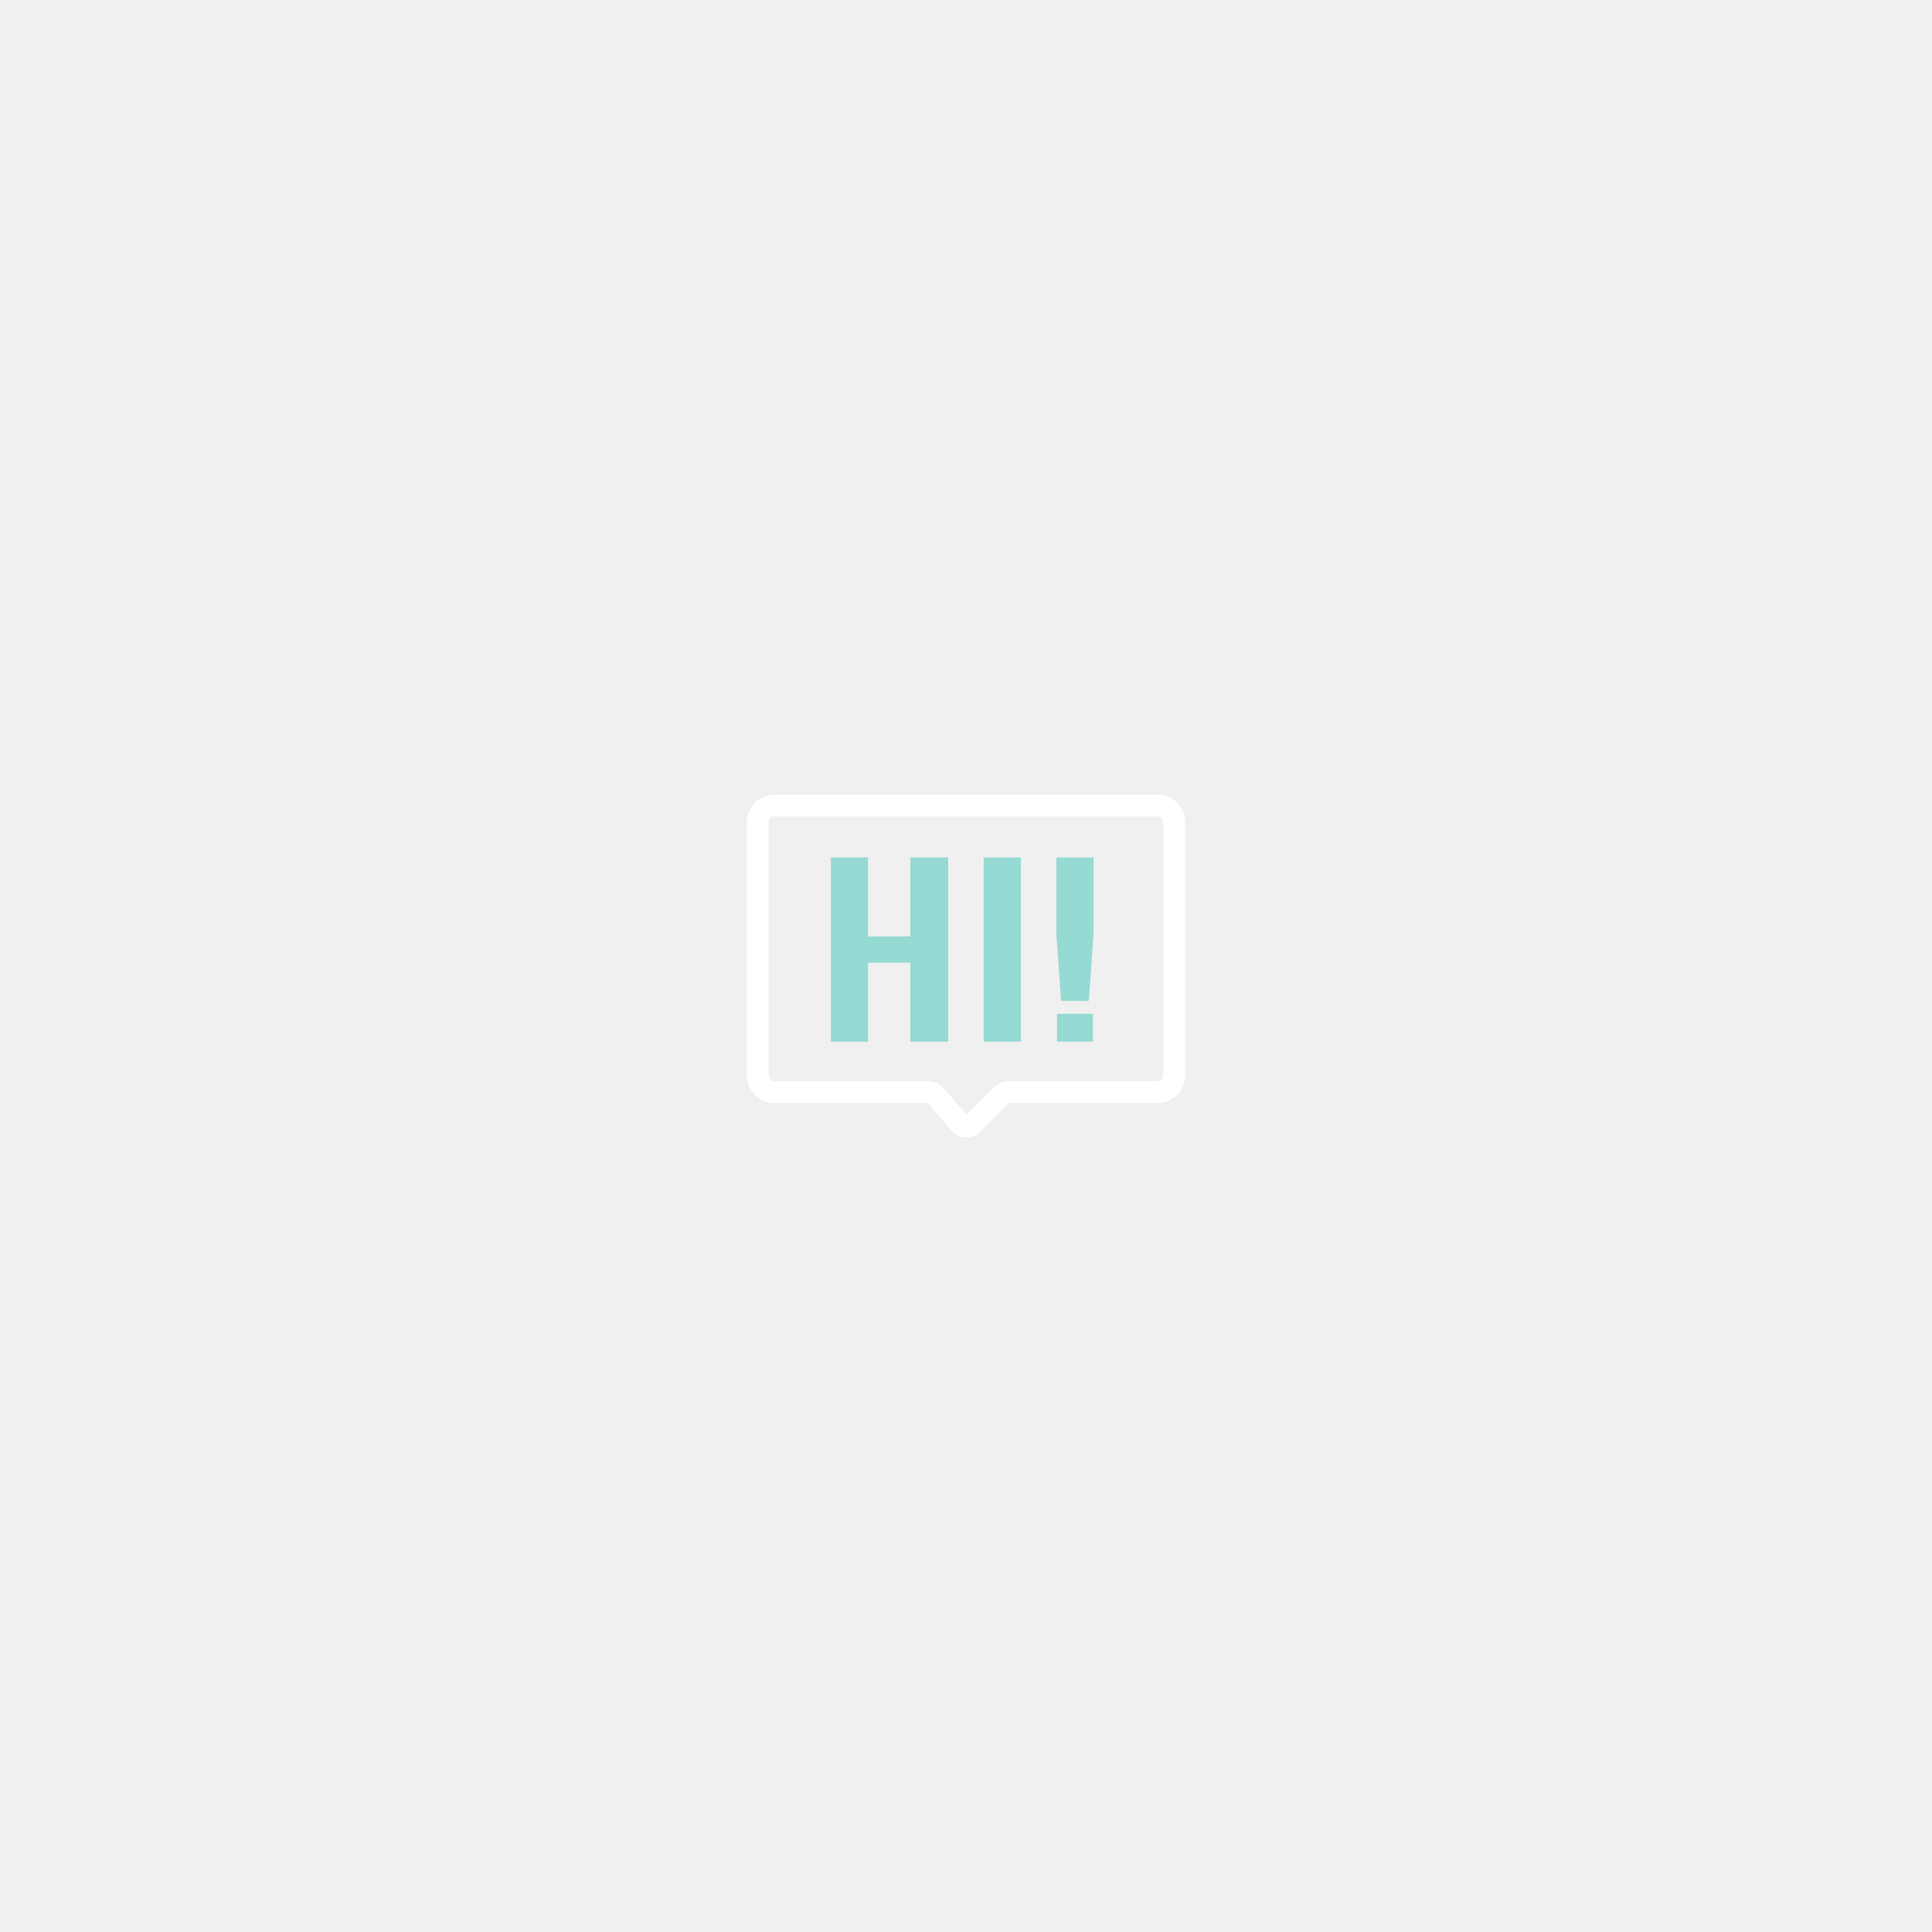
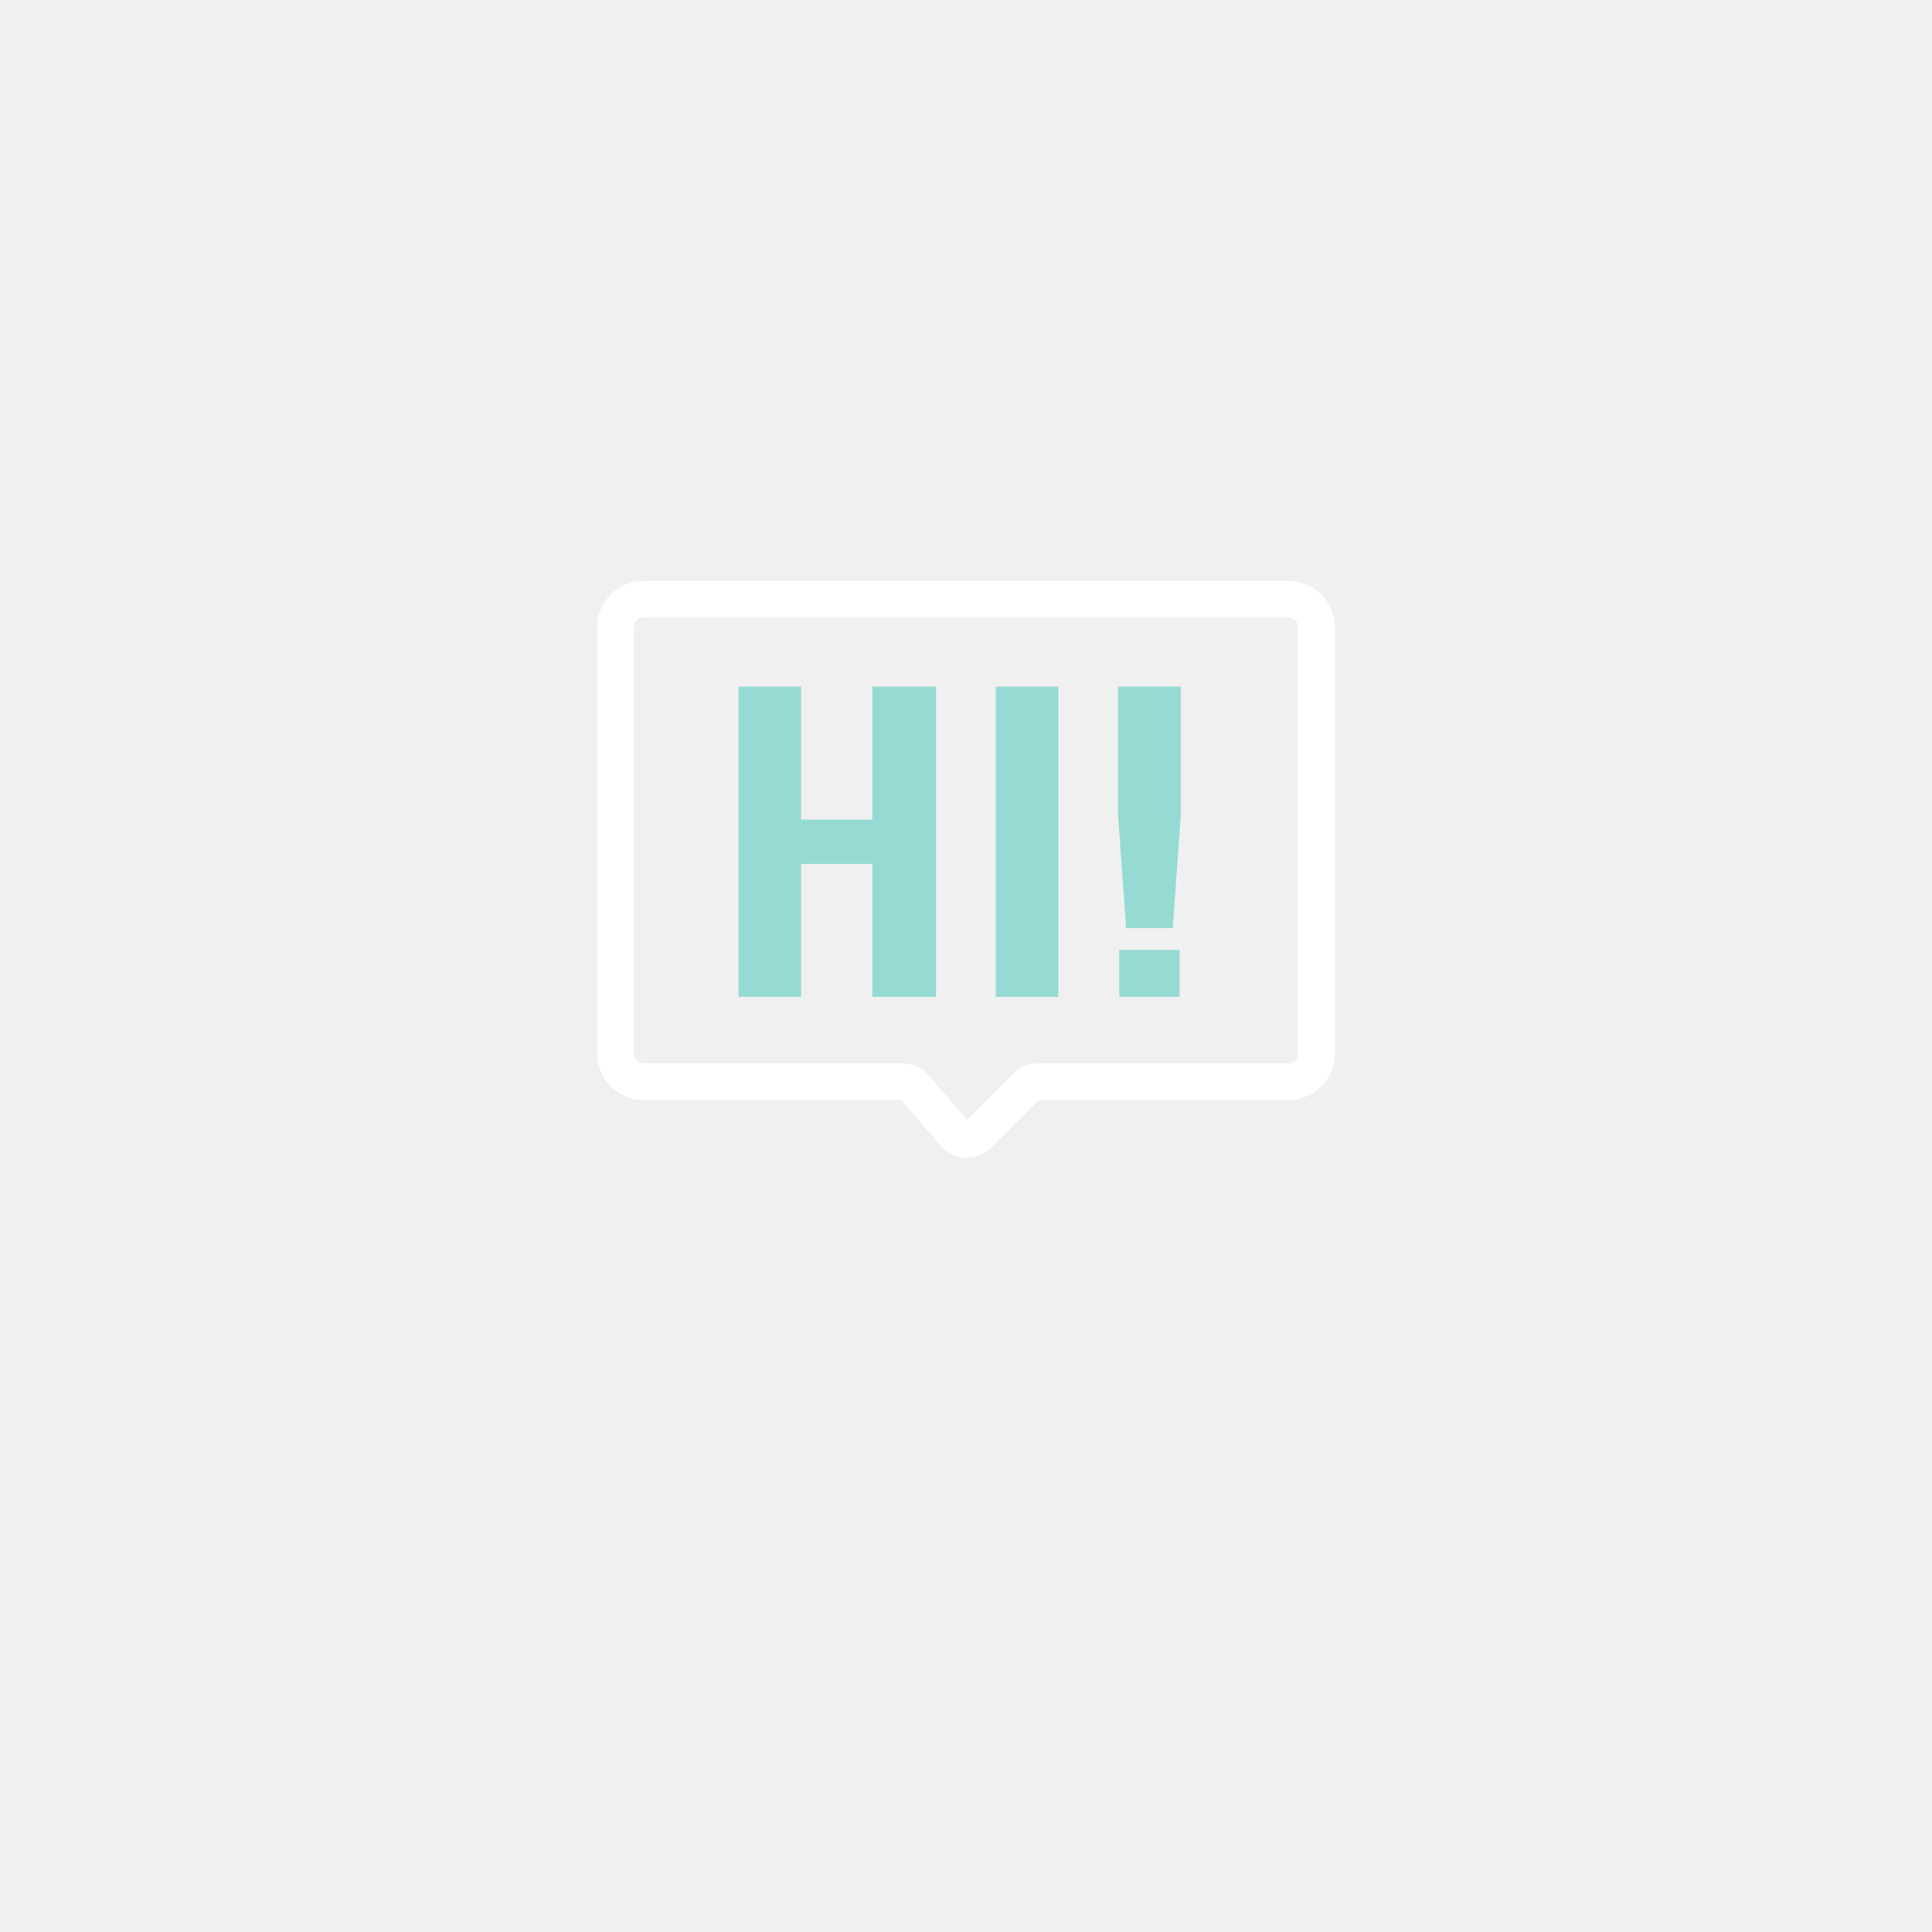
- <svg xmlns="http://www.w3.org/2000/svg" version="1.1" x="0px" y="0px" width="400px" height="400px" viewBox="0 0 400 400" enable-background="new 0 0 400 400" xml:space="preserve">
-   <g id="Capa_1" display="none">
+ <svg xmlns="http://www.w3.org/2000/svg" version="1.1" id="Capa_1" x="0px" y="0px" width="400px" height="400px" viewBox="0 0 400 400" enable-background="new 0 0 400 400" xml:space="preserve">
+   <g id="Capa_1_1_" display="none">
    <polygon display="inline" fill="#B71351" points="400,255.923 300.029,332.464 200.06,255.923 100.088,332.464 0.117,255.923    0.117,168.769 100.088,245.309 200.06,168.769 300.029,245.309 400,168.769  " />
  </g>
  <g id="Capa_2" display="none">
    <polygon display="inline" fill="#B71351" points="400,142.774 300.029,219.318 200.06,142.774 100.088,219.318 0.117,142.774    0.117,55.624 100.088,132.163 200.06,55.624 300.029,132.163 400,55.624  " />
  </g>
  <g id="Capa_3" display="none">
-     <path display="inline" fill="#B71351" d="M333.452,327.179c7.271,0.002,13.159,5.917,13.119,13.199   c-0.043,7.19-5.897,13.092-13.225,13.038c-7.215-0.052-13.018-5.91-13.018-13.116C320.329,333.024,326.229,327.174,333.452,327.179    M333.452,352.492c6.742-0.007,12.193-5.462,12.19-12.204c-0.002-6.71-5.439-12.187-12.199-12.184   c-6.777,0-12.249,5.536-12.19,12.307C321.313,347.035,326.706,352.492,333.452,352.492" />
-     <path display="inline" fill="#B71351" d="M327.277,332.616h0.104c1.931,0,3.865,0,5.798,0c0.699,0,1.399,0.049,2.093,0.175   c0.556,0.103,1.101,0.258,1.606,0.518c0.888,0.457,1.448,1.172,1.685,2.144c0.157,0.639,0.177,1.287,0.092,1.937   c-0.096,0.754-0.382,1.432-0.92,1.987c-0.329,0.339-0.713,0.603-1.146,0.798c-0.21,0.094-0.43,0.173-0.646,0.258   c-0.018,0.007-0.033,0.016-0.063,0.029c0.114,0.036,0.215,0.064,0.313,0.101c0.529,0.193,0.941,0.543,1.298,0.969   c0.384,0.458,0.687,0.969,0.951,1.503c0.527,1.058,1.05,2.119,1.571,3.179c0.18,0.361,0.359,0.725,0.536,1.087   c0.007,0.012,0.009,0.025,0.021,0.048h-0.105c-1.275,0-2.555,0-3.83,0.002c-0.078,0-0.116-0.024-0.149-0.095   c-0.439-0.9-0.881-1.802-1.325-2.701c-0.173-0.354-0.344-0.713-0.525-1.063c-0.168-0.327-0.363-0.637-0.594-0.924   c-0.363-0.446-0.832-0.697-1.395-0.762c-0.289-0.031-0.58-0.025-0.872-0.031c-0.231-0.006-0.467,0-0.707,0v5.568h-3.791V332.616z    M331.071,335.365c-0.003,0.031-0.005,0.054-0.005,0.076c0,1.206,0,2.416-0.002,3.623c0,0.071,0.022,0.09,0.092,0.09   c0.523-0.005,1.048-0.002,1.572-0.002c0.354-0.003,0.701-0.036,1.047-0.133c0.558-0.161,0.921-0.511,1.054-1.086   c0.111-0.478,0.111-0.955-0.012-1.43c-0.126-0.476-0.428-0.798-0.89-0.962c-0.356-0.13-0.725-0.173-1.101-0.175   c-0.561-0.005-1.122-0.002-1.68-0.002H331.071z" />
+     <path display="inline" fill="#B71351" d="M333.451,327.18c7.271,0.002,13.159,5.916,13.119,13.198   c-0.043,7.19-5.896,13.093-13.225,13.038c-7.215-0.053-13.019-5.91-13.019-13.116C320.328,333.023,326.229,327.174,333.451,327.18    M333.451,352.492c6.742-0.008,12.193-5.463,12.19-12.204c-0.002-6.71-5.439-12.187-12.199-12.185   c-6.777,0-12.249,5.537-12.189,12.308C321.313,347.035,326.705,352.492,333.451,352.492" />
+     <path display="inline" fill="#B71351" d="M327.277,332.616h0.104c1.931,0,3.864,0,5.798,0c0.699,0,1.398,0.049,2.093,0.175   c0.556,0.104,1.101,0.258,1.606,0.518c0.888,0.457,1.447,1.172,1.685,2.145c0.157,0.639,0.177,1.287,0.092,1.938   c-0.096,0.754-0.382,1.432-0.92,1.986c-0.329,0.339-0.713,0.604-1.146,0.798c-0.21,0.095-0.431,0.173-0.646,0.259   c-0.018,0.006-0.033,0.016-0.063,0.028c0.113,0.036,0.215,0.063,0.313,0.101c0.529,0.193,0.941,0.543,1.298,0.97   c0.385,0.458,0.688,0.969,0.951,1.503c0.527,1.058,1.05,2.119,1.571,3.179c0.18,0.361,0.358,0.726,0.536,1.087   c0.007,0.012,0.009,0.025,0.021,0.049h-0.104c-1.275,0-2.556,0-3.83,0.002c-0.078,0-0.116-0.024-0.149-0.096   c-0.438-0.9-0.881-1.802-1.325-2.701c-0.173-0.354-0.344-0.713-0.524-1.063c-0.168-0.327-0.363-0.637-0.594-0.924   c-0.363-0.446-0.832-0.697-1.396-0.762c-0.289-0.031-0.58-0.025-0.872-0.031c-0.23-0.006-0.467,0-0.707,0v5.567h-3.791V332.616   L327.277,332.616z M331.071,335.365c-0.003,0.031-0.005,0.054-0.005,0.076c0,1.205,0,2.416-0.002,3.623   c0,0.07,0.022,0.09,0.092,0.09c0.523-0.006,1.048-0.002,1.572-0.002c0.354-0.004,0.701-0.037,1.047-0.133   c0.558-0.162,0.921-0.512,1.054-1.086c0.111-0.479,0.111-0.955-0.012-1.431c-0.126-0.476-0.428-0.798-0.89-0.962   c-0.356-0.13-0.726-0.173-1.102-0.175c-0.561-0.005-1.122-0.003-1.68-0.003h-0.075V335.365z" />
  </g>
  <g id="Capa_4">
    <g>
-       <path fill="#FFFFFF" d="M200.104,235.479c-0.052,0-0.103-0.001-0.154-0.003c-1.161-0.044-2.261-0.573-3.019-1.454l-4.869-5.658    h-31.736c-3.131,0-5.679-2.549-5.679-5.68v-52.483c0-3.131,2.548-5.679,5.679-5.679h79.349c3.131,0,5.678,2.548,5.678,5.679    v52.483c0,3.131-2.547,5.68-5.678,5.68h-30.719l-5.89,5.889C202.283,235.035,201.211,235.479,200.104,235.479 M160.326,169.034    c-0.633,0-1.167,0.534-1.167,1.167v52.483c0,0.633,0.534,1.167,1.167,1.167h31.886c1.221,0,2.378,0.53,3.174,1.456l4.738,5.508    l5.736-5.738c0.793-0.791,1.844-1.226,2.962-1.226h30.853c0.632,0,1.167-0.534,1.167-1.167v-52.483    c0-0.633-0.535-1.167-1.167-1.167H160.326z" />
-       <polygon fill="#96DAD4" points="179.721,215.676 172.02,215.676 172.02,177.523 179.721,177.523 179.721,193.874 188.472,193.874     188.472,177.523 196.313,177.523 196.313,215.676 188.472,215.676 188.472,199.325 179.721,199.325   " />
-       <rect x="203.659" y="177.523" fill="#96DAD4" width="7.701" height="38.153" />
-       <path fill="#96DAD4" d="M219.688,207.227l-0.979-13.789v-15.915h7.701v15.915l-0.98,13.789H219.688z M226.269,215.676h-7.42    v-5.777h7.42V215.676z" />
+       <path fill="#FFFFFF" d="M200.175,239.727c-0.087,0-0.173,0-0.258-0.003c-1.955-0.075-3.808-0.967-5.083-2.45l-8.198-9.523h-53.427    c-5.272,0-9.562-4.293-9.562-9.564v-88.354c0-5.272,4.29-9.562,9.562-9.562h133.585c5.271,0,9.559,4.29,9.559,9.562v88.354    c0,5.271-4.288,9.564-9.559,9.564h-51.716l-9.917,9.914C203.845,238.98,202.038,239.727,200.175,239.727 M133.209,127.866    c-1.067,0-1.965,0.898-1.965,1.965v88.354c0,1.065,0.898,1.967,1.965,1.967h53.68c2.056,0,4.003,0.892,5.344,2.45l7.977,9.271    l9.655-9.658c1.335-1.332,3.106-2.063,4.987-2.063h51.942c1.064,0,1.964-0.901,1.964-1.967v-88.354    c0-1.066-0.899-1.965-1.964-1.965H133.209z" />
+       <polygon fill="#96DAD4" points="165.86,206.388 152.895,206.388 152.895,142.157 165.86,142.157 165.86,169.685 180.592,169.685     180.592,142.157 193.793,142.157 193.793,206.388 180.592,206.388 180.592,178.862 165.86,178.862   " />
+       <rect x="206.16" y="142.157" fill="#96DAD4" width="12.964" height="64.23" />
+       <path fill="#96DAD4" d="M233.145,192.164l-1.647-23.213v-26.793h12.966v26.793l-1.65,23.213H233.145z M244.224,206.388h-12.491    v-9.726h12.491V206.388z" />
    </g>
  </g>
</svg>
